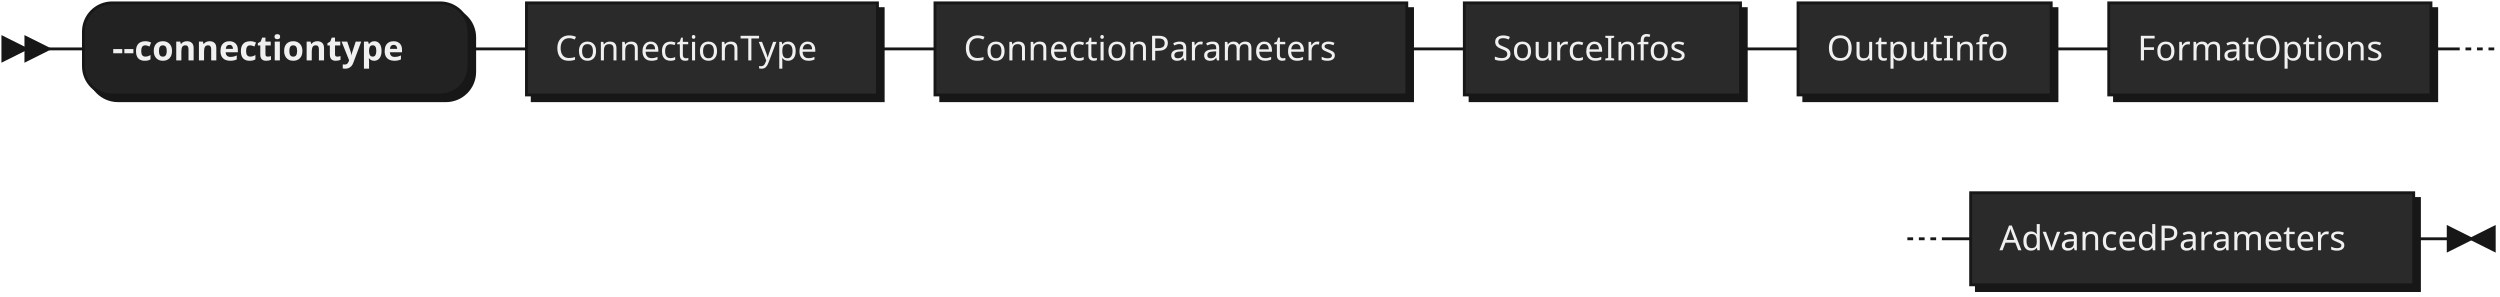
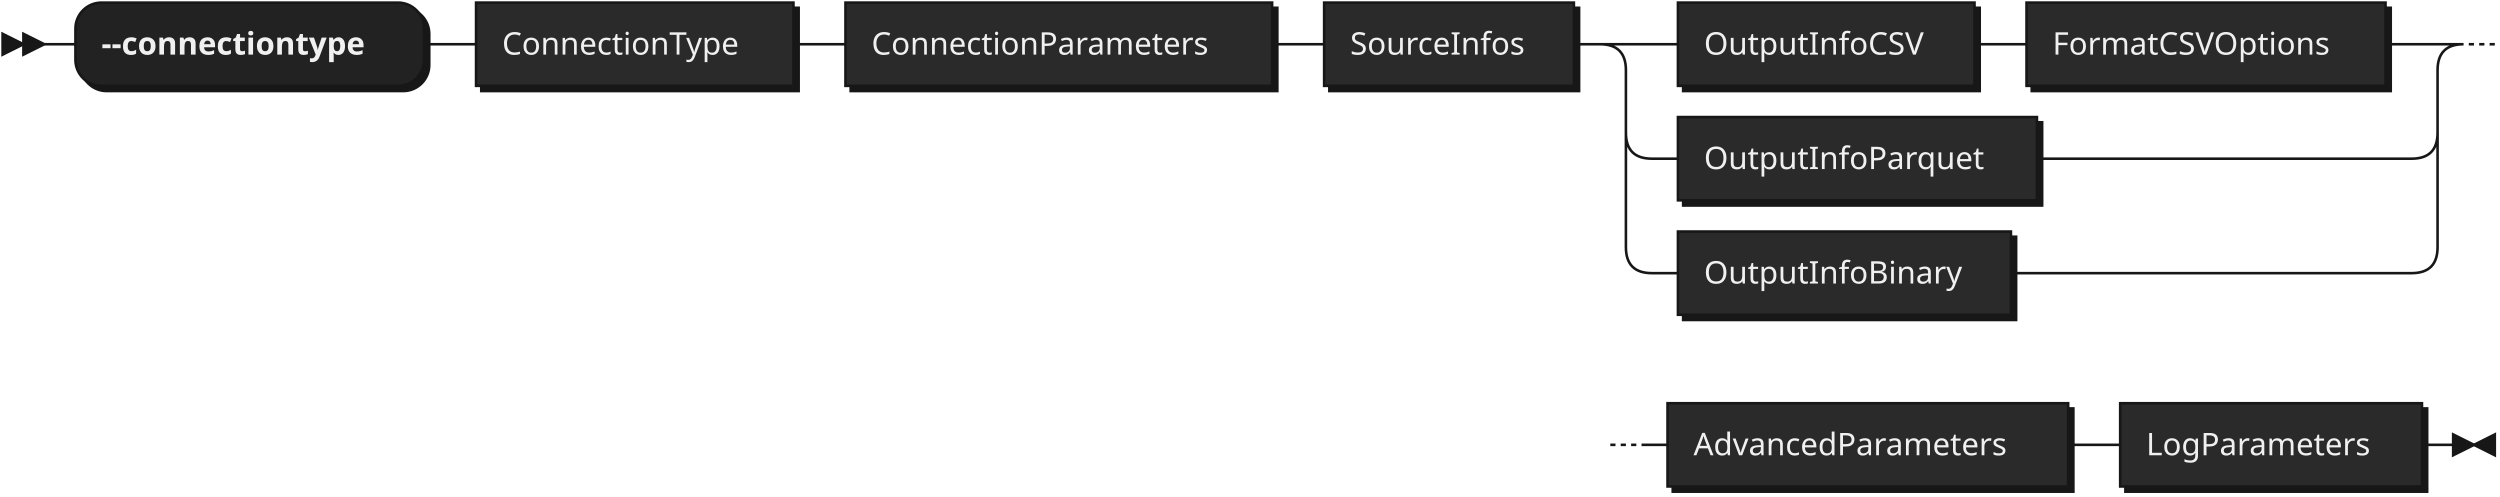
- <svg xmlns="http://www.w3.org/2000/svg" xmlns:xlink="http://www.w3.org/1999/xlink" width="869" height="103">
+ <svg xmlns="http://www.w3.org/2000/svg" xmlns:xlink="http://www.w3.org/1999/xlink" width="961" height="191">
  <defs>
    <style type="text/css">
    @namespace "http://www.w3.org/2000/svg";
    .line                 {fill: none; stroke: #171717; stroke-width: 1;}
    .bold-line            {stroke: #F0F0F0; shape-rendering: crispEdges; stroke-width: 2;}
    .thin-line            {stroke: #F0F0F0; shape-rendering: crispEdges}
    .filled               {fill: #171717; stroke: none;}
    text.terminal         {font-family: Verdana, Sans-serif;
                            font-size: 12px;
                            fill: #F0F0F0;
                            font-weight: bold;
                          }
    text.nonterminal      {font-family: Verdana, Sans-serif;
                            font-size: 12px;
                            fill: #F0F0F0;
                            font-weight: normal;
                          }
    text.regexp           {font-family: Verdana, Sans-serif;
                            font-size: 12px;
                            fill: #F0F0F0;
                            font-weight: normal;
                          }
    rect, circle, polygon {fill: #171717; stroke: #171717;}
    rect.terminal         {fill: #222222; stroke: #171717; stroke-width: 1;}
    rect.nonterminal      {fill: #2A2A2A; stroke: #171717; stroke-width: 1;}
    rect.text             {fill: none; stroke: none;}
    polygon.regexp        {fill: #2F2F2F; stroke: #171717; stroke-width: 1;}
  </style>
  </defs>
  <polygon points="9 17 1 13 1 21" />
  <polygon points="17 17 9 13 9 21" />
  <rect x="31" y="3" width="134" height="32" rx="10" />
  <rect x="29" y="1" width="134" height="32" class="terminal" rx="10" />
  <text class="terminal" x="39" y="21">--connectiontype</text>
  <a xlink:href="#ConnectionType" xlink:title="ConnectionType">
    <rect x="185" y="3" width="122" height="32" />
    <rect x="183" y="1" width="122" height="32" class="nonterminal" />
    <text class="nonterminal" x="193" y="21">ConnectionType</text>
  </a>
  <a xlink:href="#ConnectionParameters" xlink:title="ConnectionParameters">
    <rect x="327" y="3" width="164" height="32" />
    <rect x="325" y="1" width="164" height="32" class="nonterminal" />
    <text class="nonterminal" x="335" y="21">ConnectionParameters</text>
  </a>
  <a xlink:href="#SourceInfos" xlink:title="SourceInfos">
    <rect x="511" y="3" width="96" height="32" />
    <rect x="509" y="1" width="96" height="32" class="nonterminal" />
    <text class="nonterminal" x="519" y="21">SourceInfos</text>
  </a>
-   <a xlink:href="#OutputInfo" xlink:title="OutputInfo">
-     <rect x="627" y="3" width="88" height="32" />
-     <rect x="625" y="1" width="88" height="32" class="nonterminal" />
-     <text class="nonterminal" x="635" y="21">OutputInfo</text>
+   <a xlink:href="#OutputInfoCSV" xlink:title="OutputInfoCSV">
+     <rect x="647" y="3" width="114" height="32" />
+     <rect x="645" y="1" width="114" height="32" class="nonterminal" />
+     <text class="nonterminal" x="655" y="21">OutputInfoCSV</text>
  </a>
-   <a xlink:href="#FormatOptions" xlink:title="FormatOptions">
-     <rect x="735" y="3" width="112" height="32" />
-     <rect x="733" y="1" width="112" height="32" class="nonterminal" />
-     <text class="nonterminal" x="743" y="21">FormatOptions</text>
+   <a xlink:href="#FormatCSVOptions" xlink:title="FormatCSVOptions">
+     <rect x="781" y="3" width="138" height="32" />
+     <rect x="779" y="1" width="138" height="32" class="nonterminal" />
+     <text class="nonterminal" x="789" y="21">FormatCSVOptions</text>
+   </a>
+   <a xlink:href="#OutputInfoParquet" xlink:title="OutputInfoParquet">
+     <rect x="647" y="47" width="138" height="32" />
+     <rect x="645" y="45" width="138" height="32" class="nonterminal" />
+     <text class="nonterminal" x="655" y="65">OutputInfoParquet</text>
+   </a>
+   <a xlink:href="#OutputInfoBinary" xlink:title="OutputInfoBinary">
+     <rect x="647" y="91" width="128" height="32" />
+     <rect x="645" y="89" width="128" height="32" class="nonterminal" />
+     <text class="nonterminal" x="655" y="109">OutputInfoBinary</text>
  </a>
  <a xlink:href="#AdvancedParameters" xlink:title="AdvancedParameters">
-     <rect x="687" y="69" width="154" height="32" />
-     <rect x="685" y="67" width="154" height="32" class="nonterminal" />
-     <text class="nonterminal" x="695" y="87">AdvancedParameters</text>
+     <rect x="643" y="157" width="154" height="32" />
+     <rect x="641" y="155" width="154" height="32" class="nonterminal" />
+     <text class="nonterminal" x="651" y="175">AdvancedParameters</text>
  </a>
-   <path class="line" d="m17 17 h2 m0 0 h10 m134 0 h10 m0 0 h10 m122 0 h10 m0 0 h10 m164 0 h10 m0 0 h10 m96 0 h10 m0 0 h10 m88 0 h10 m0 0 h10 m112 0 h10 m2 0 l2 0 m2 0 l2 0 m2 0 l2 0 m-204 66 l2 0 m2 0 l2 0 m2 0 l2 0 m2 0 h10 m154 0 h10 m3 0 h-3" />
-   <polygon points="859 83 867 79 867 87" />
-   <polygon points="859 83 851 79 851 87" />
+   <a xlink:href="#LogParameters" xlink:title="LogParameters">
+     <rect x="817" y="157" width="116" height="32" />
+     <rect x="815" y="155" width="116" height="32" class="nonterminal" />
+     <text class="nonterminal" x="825" y="175">LogParameters</text>
+   </a>
+   <path class="line" d="m17 17 h2 m0 0 h10 m134 0 h10 m0 0 h10 m122 0 h10 m0 0 h10 m164 0 h10 m0 0 h10 m96 0 h10 m20 0 h10 m114 0 h10 m0 0 h10 m138 0 h10 m-312 0 h20 m292 0 h20 m-332 0 q10 0 10 10 m312 0 q0 -10 10 -10 m-322 10 v24 m312 0 v-24 m-312 24 q0 10 10 10 m292 0 q10 0 10 -10 m-302 10 h10 m138 0 h10 m0 0 h134 m-302 -10 v20 m312 0 v-20 m-312 20 v24 m312 0 v-24 m-312 24 q0 10 10 10 m292 0 q10 0 10 -10 m-302 10 h10 m128 0 h10 m0 0 h144 m22 -88 l2 0 m2 0 l2 0 m2 0 l2 0 m-340 154 l2 0 m2 0 l2 0 m2 0 l2 0 m2 0 h10 m154 0 h10 m0 0 h10 m116 0 h10 m3 0 h-3" />
+   <polygon points="951 171 959 167 959 175" />
+   <polygon points="951 171 943 167 943 175" />
</svg>
